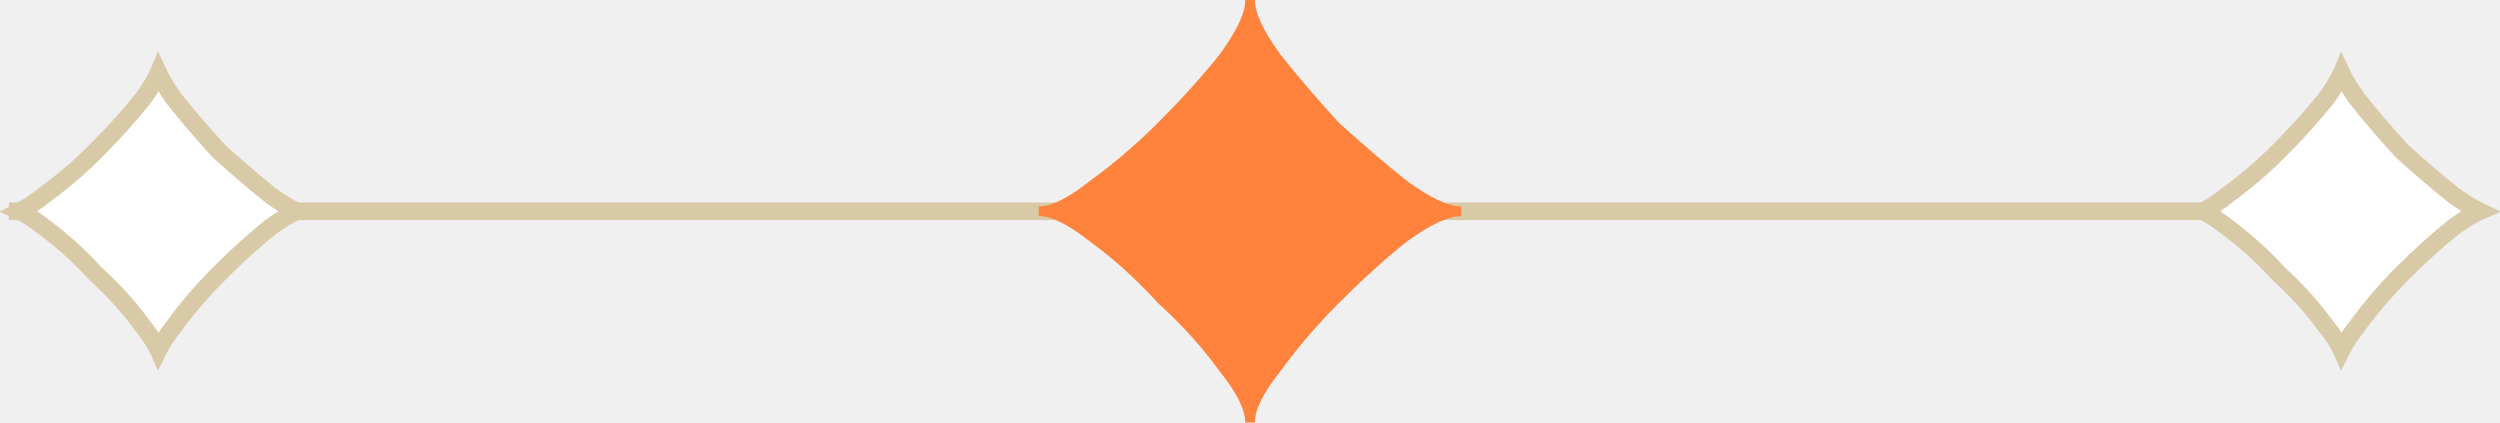
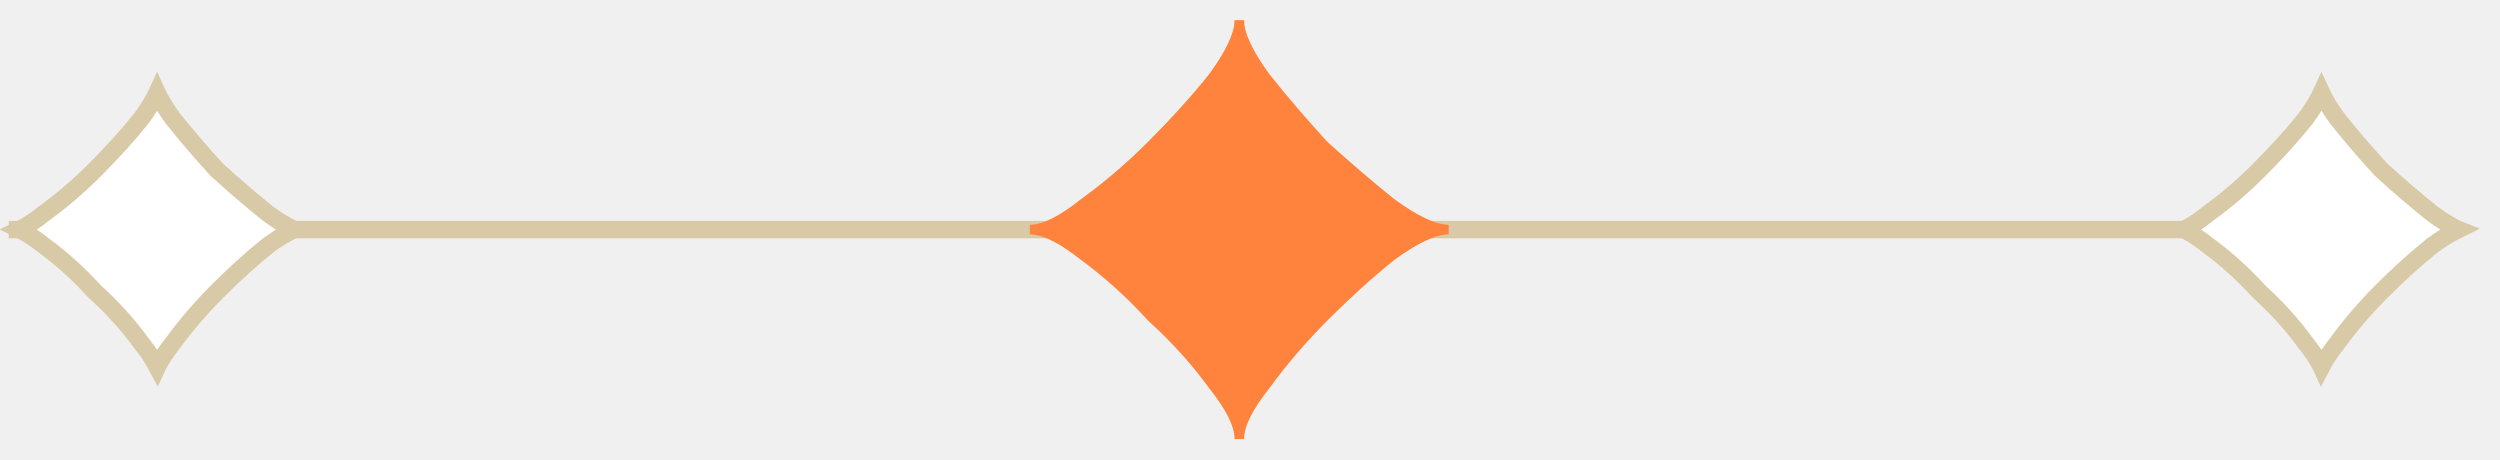
- <svg xmlns="http://www.w3.org/2000/svg" width="142" height="24" viewBox="0 0 142 24" fill="none">
-   <path d="M0.5 12H140.5" stroke="#D9CAA7" />
-   <path d="M72.739 3.113C71.759 1.77 71.276 0.734 71.276 0H70.731C70.731 0.734 70.241 1.77 69.261 3.113C68.281 4.337 67.126 5.617 65.782 6.96C64.564 8.184 63.276 9.282 61.933 10.255C60.708 11.234 59.735 11.724 59 11.724V12.276C59.735 12.276 60.708 12.766 61.933 13.738C63.276 14.718 64.557 15.879 65.782 17.222C67.126 18.439 68.288 19.726 69.261 21.069C70.241 22.293 70.731 23.265 70.731 24H71.276C71.276 23.265 71.766 22.293 72.739 21.069C73.719 19.726 74.818 18.446 76.036 17.222C77.38 15.879 78.661 14.718 79.885 13.738C81.229 12.759 82.265 12.276 83 12.276V11.724C82.265 11.724 81.229 11.234 79.885 10.255C78.661 9.275 77.38 8.177 76.036 6.96C74.811 5.617 73.712 4.337 72.739 3.113Z" fill="#FF833D" />
-   <path d="M133.901 5.629L133.907 5.638L133.913 5.646C134.651 6.574 135.483 7.543 136.407 8.557L136.424 8.575L136.441 8.591C137.455 9.509 138.424 10.339 139.352 11.082L139.361 11.089L139.37 11.095C139.889 11.473 140.363 11.768 140.79 11.97C140.811 11.979 140.832 11.989 140.853 11.999C140.832 12.008 140.812 12.018 140.791 12.027C140.364 12.228 139.889 12.521 139.37 12.9L139.361 12.906L139.352 12.913C138.416 13.662 137.441 14.545 136.423 15.563L136.422 15.564C135.495 16.496 134.656 17.473 133.907 18.499C133.532 18.971 133.238 19.41 133.035 19.815C133.024 19.837 133.013 19.86 133.002 19.882C132.992 19.859 132.98 19.837 132.969 19.814C132.766 19.409 132.47 18.971 132.093 18.499C131.348 17.471 130.461 16.488 129.44 15.562C128.508 14.543 127.531 13.656 126.502 12.906C126.03 12.531 125.591 12.237 125.185 12.035C125.162 12.023 125.138 12.011 125.114 12C125.138 11.988 125.162 11.976 125.186 11.964C125.591 11.761 126.03 11.466 126.502 11.089C127.528 10.346 128.511 9.507 129.441 8.573C130.459 7.555 131.338 6.582 132.086 5.647L132.093 5.638L132.099 5.629C132.478 5.111 132.773 4.637 132.974 4.21C132.984 4.19 132.993 4.171 133.001 4.152C133.01 4.171 133.019 4.19 133.028 4.208C133.228 4.636 133.522 5.11 133.901 5.629Z" fill="white" stroke="#D9CAA7" />
-   <path d="M9.901 5.629L9.907 5.638L9.913 5.646C10.651 6.574 11.483 7.543 12.408 8.557L12.424 8.575L12.441 8.591C13.455 9.509 14.424 10.339 15.352 11.082L15.361 11.089L15.37 11.095C15.889 11.473 16.363 11.768 16.79 11.97C16.811 11.979 16.832 11.989 16.853 11.999C16.832 12.008 16.812 12.018 16.791 12.027C16.363 12.228 15.889 12.521 15.37 12.9L15.361 12.906L15.352 12.913C14.416 13.662 13.441 14.545 12.424 15.563L12.422 15.564C11.495 16.496 10.656 17.473 9.907 18.499C9.532 18.971 9.238 19.41 9.035 19.815C9.024 19.837 9.013 19.86 9.002 19.882C8.992 19.859 8.98 19.837 8.969 19.814C8.766 19.409 8.47 18.971 8.093 18.499C7.348 17.471 6.461 16.488 5.44 15.562C4.508 14.543 3.531 13.656 2.502 12.906C2.03 12.531 1.591 12.237 1.185 12.035C1.162 12.023 1.138 12.011 1.114 12C1.138 11.988 1.162 11.976 1.186 11.964C1.591 11.761 2.03 11.466 2.502 11.089C3.528 10.346 4.511 9.507 5.441 8.573C6.459 7.555 7.338 6.582 8.086 5.647L8.093 5.638L8.099 5.629C8.478 5.111 8.773 4.637 8.974 4.21C8.984 4.19 8.993 4.171 9.001 4.152C9.01 4.171 9.019 4.19 9.028 4.208C9.228 4.636 9.522 5.11 9.901 5.629Z" fill="white" stroke="#D9CAA7" />
+ <svg xmlns="http://www.w3.org/2000/svg" width="98" height="18" viewBox="0 0 98 18" fill="none">
+   <path d="M0.342 9H96.131" stroke="#D9CAA7" stroke-width="0.684" />
+   <path d="M49.769 2.919C49.098 2 48.768 1.292 48.768 0.79H48.394C48.394 1.292 48.059 2 47.389 2.919C46.718 3.757 45.928 4.633 45.009 5.552C44.175 6.389 43.294 7.141 42.375 7.806C41.537 8.476 40.871 8.811 40.368 8.811V9.189C40.871 9.189 41.537 9.524 42.375 10.189C43.294 10.86 44.17 11.654 45.009 12.573C45.928 13.406 46.723 14.286 47.389 15.205C48.059 16.043 48.394 16.708 48.394 17.211H48.768C48.768 16.708 49.103 16.043 49.769 15.205C50.439 14.286 51.191 13.411 52.024 12.573C52.944 11.654 53.82 10.86 54.658 10.189C55.578 9.519 56.286 9.189 56.789 9.189V8.811C56.286 8.811 55.578 8.476 54.658 7.806C53.82 7.136 52.944 6.384 52.024 5.552C51.186 4.633 50.434 3.757 49.769 2.919Z" fill="#FF833D" />
+   <path d="M91.616 4.641L91.616 4.641L91.624 4.652C92.129 5.288 92.698 5.951 93.331 6.644L93.342 6.657L93.354 6.667C94.048 7.296 94.711 7.864 95.346 8.372L95.352 8.377L95.358 8.381C95.713 8.64 96.037 8.841 96.33 8.979C96.344 8.986 96.358 8.993 96.373 8.999C96.359 9.006 96.345 9.012 96.331 9.019C96.038 9.156 95.713 9.357 95.358 9.616L95.352 9.62L95.346 9.625C94.705 10.137 94.038 10.742 93.342 11.438L93.341 11.438C92.707 12.077 92.133 12.745 91.62 13.447C91.364 13.77 91.162 14.07 91.024 14.347C91.016 14.363 91.009 14.378 91.001 14.393C90.994 14.378 90.986 14.362 90.979 14.347C90.84 14.07 90.637 13.77 90.379 13.447C89.869 12.743 89.262 12.071 88.564 11.437C87.927 10.74 87.258 10.133 86.554 9.62C86.231 9.364 85.93 9.162 85.653 9.024C85.636 9.016 85.62 9.008 85.604 9C85.62 8.992 85.637 8.984 85.653 8.976C85.93 8.837 86.231 8.635 86.554 8.377C87.256 7.868 87.928 7.295 88.564 6.656C89.261 5.959 89.862 5.293 90.374 4.653L90.379 4.647L90.383 4.641C90.642 4.286 90.844 3.962 90.982 3.67C90.988 3.657 90.995 3.643 91.001 3.63C91.007 3.643 91.013 3.656 91.019 3.669C91.156 3.962 91.357 4.286 91.616 4.641Z" fill="white" stroke="#D9CAA7" stroke-width="0.684" />
+   <path d="M6.774 4.641L6.774 4.641L6.783 4.652C7.288 5.288 7.857 5.951 8.489 6.644L8.5 6.657L8.512 6.667C9.206 7.296 9.869 7.864 10.504 8.372L10.51 8.377L10.516 8.381C10.871 8.64 11.195 8.841 11.488 8.979C11.502 8.986 11.517 8.993 11.531 8.999C11.517 9.006 11.503 9.012 11.489 9.019C11.196 9.156 10.871 9.357 10.516 9.616L10.51 9.62L10.504 9.625C9.863 10.137 9.197 10.742 8.5 11.438L8.5 11.438C7.865 12.077 7.291 12.745 6.778 13.447C6.522 13.77 6.321 14.07 6.182 14.347C6.174 14.363 6.167 14.378 6.16 14.393C6.152 14.378 6.145 14.362 6.137 14.347C5.998 14.07 5.796 13.77 5.538 13.447C5.027 12.743 4.421 12.071 3.722 11.437C3.085 10.74 2.416 10.133 1.712 9.62C1.389 9.364 1.088 9.162 0.811 9.024C0.795 9.016 0.778 9.008 0.762 9C0.779 8.992 0.795 8.984 0.812 8.976C1.089 8.837 1.389 8.635 1.712 8.377C2.414 7.868 3.087 7.295 3.722 6.656C4.419 5.959 5.021 5.293 5.532 4.653L5.537 4.647L5.542 4.641C5.801 4.286 6.002 3.962 6.14 3.67C6.147 3.657 6.153 3.643 6.159 3.63C6.165 3.643 6.171 3.656 6.177 3.669C6.314 3.962 6.515 4.286 6.774 4.641Z" fill="white" stroke="#D9CAA7" stroke-width="0.684" />
</svg>
